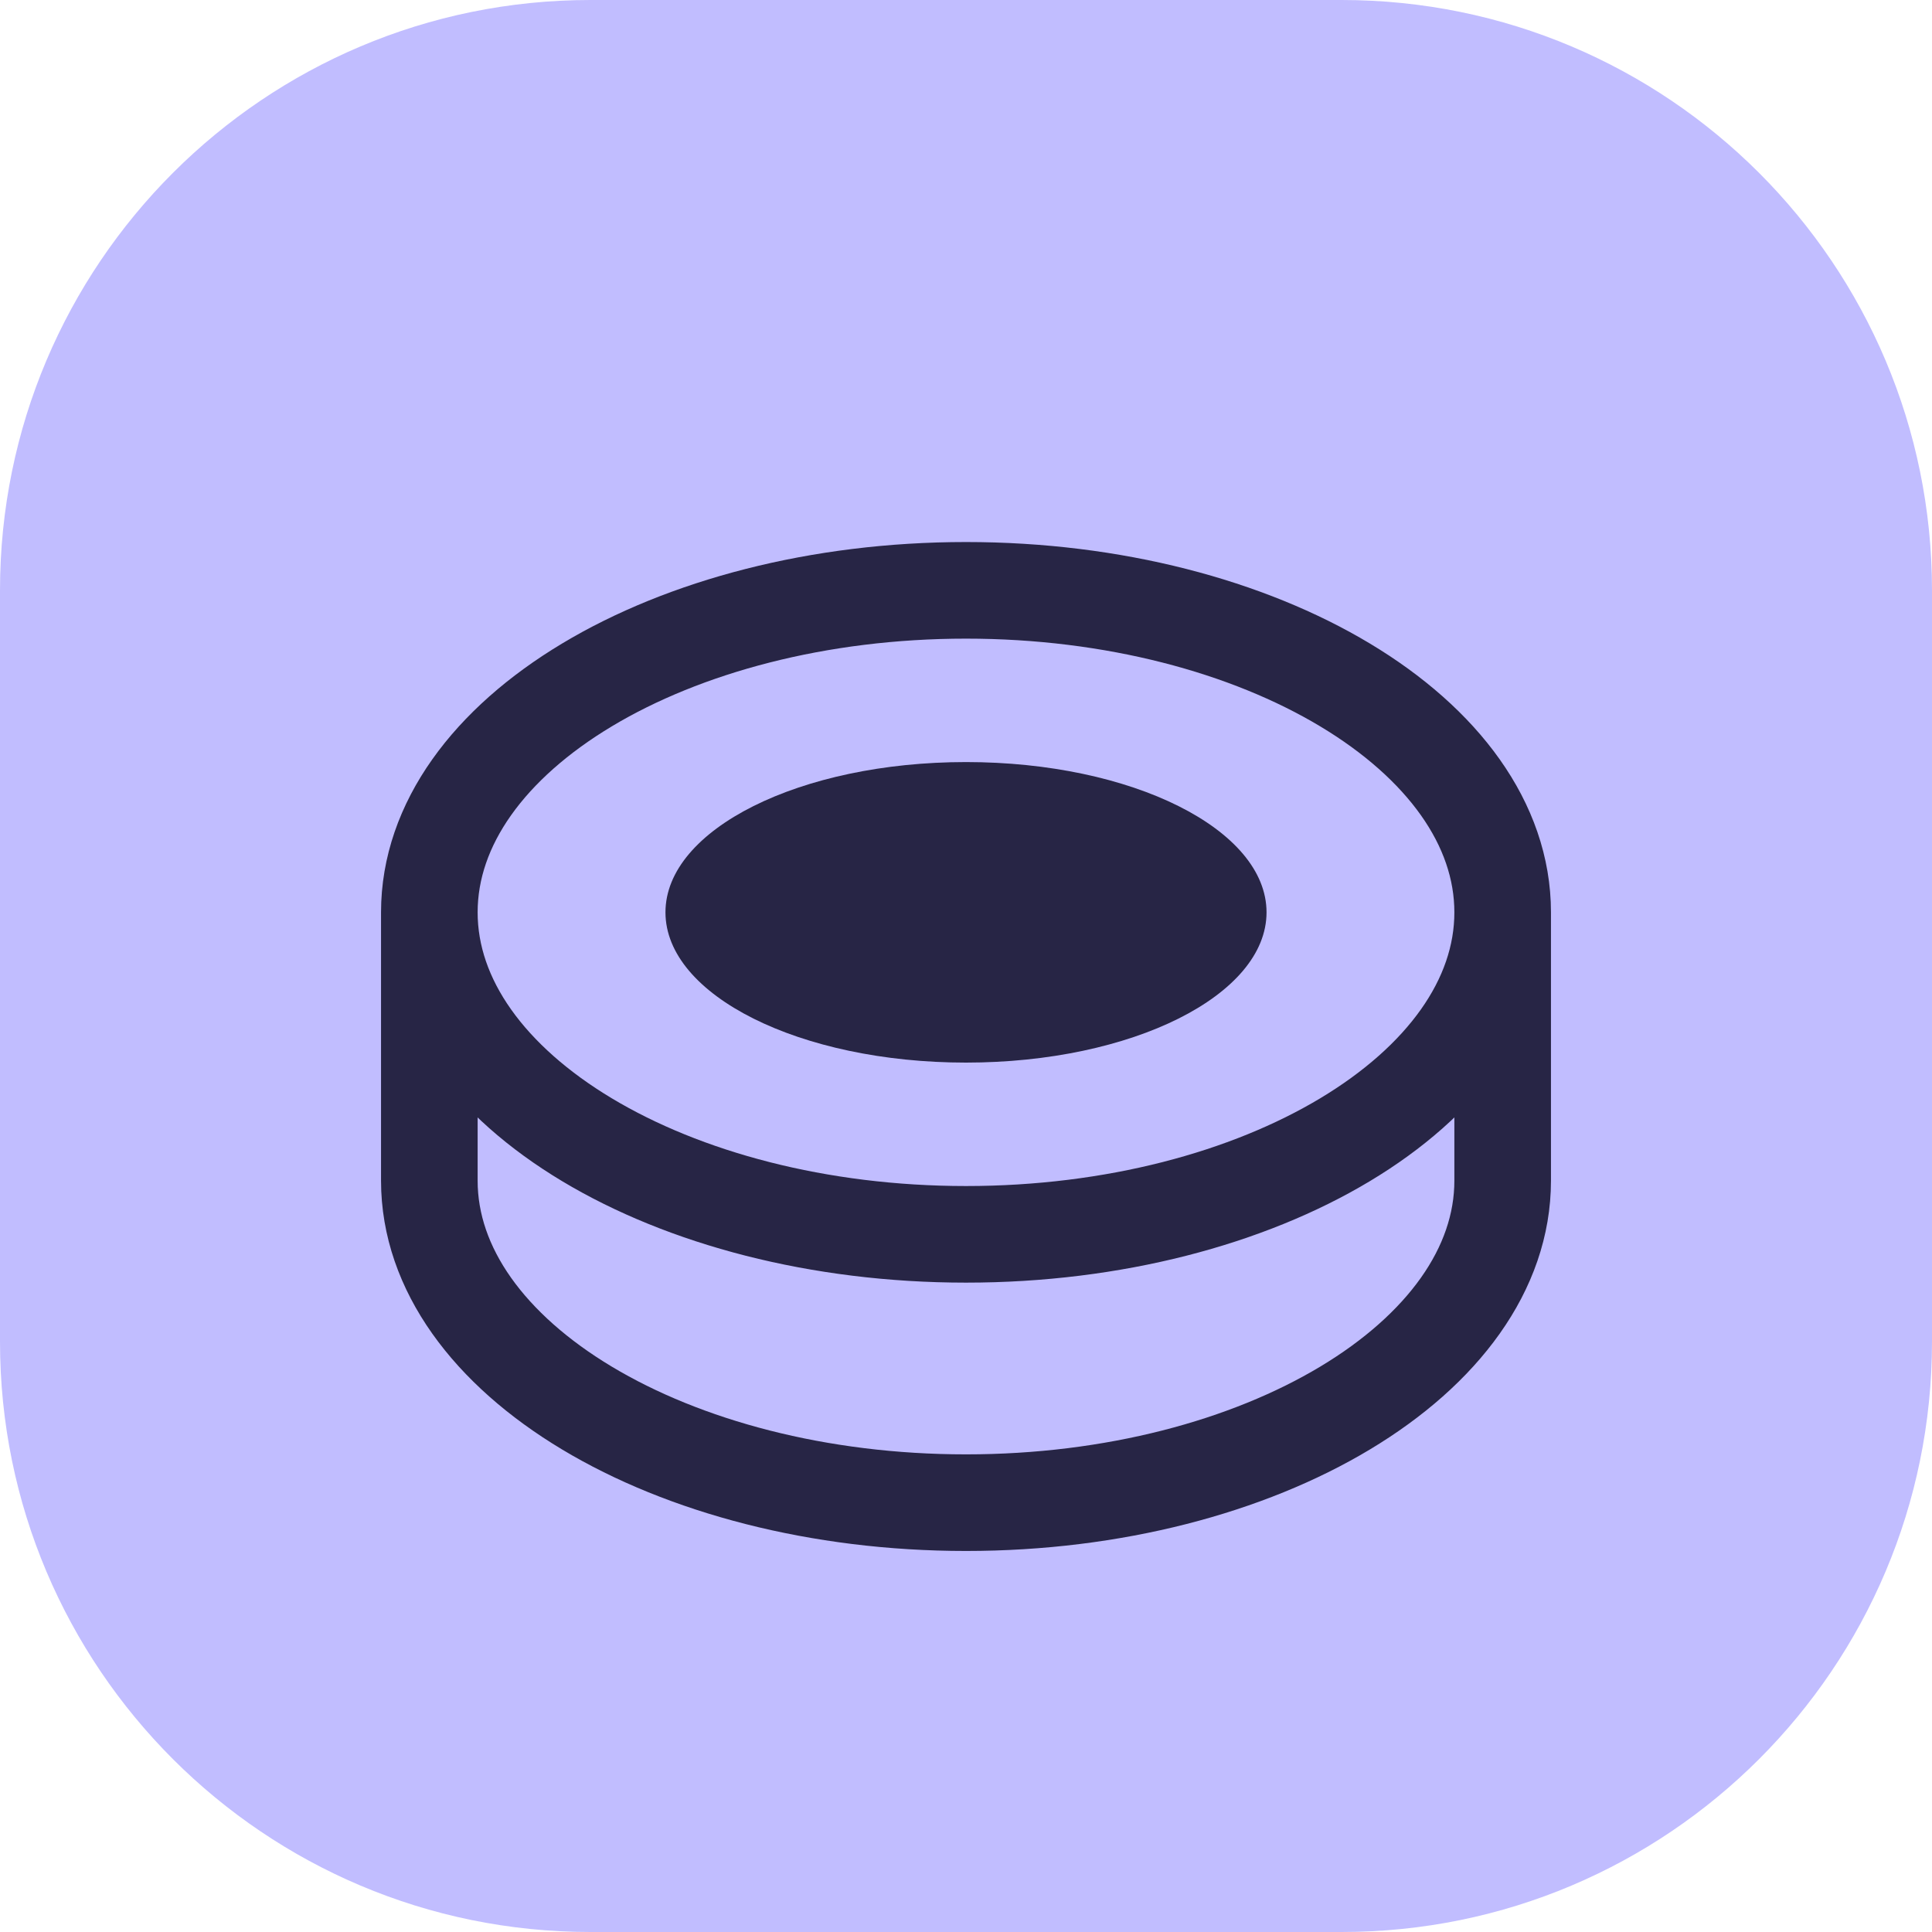
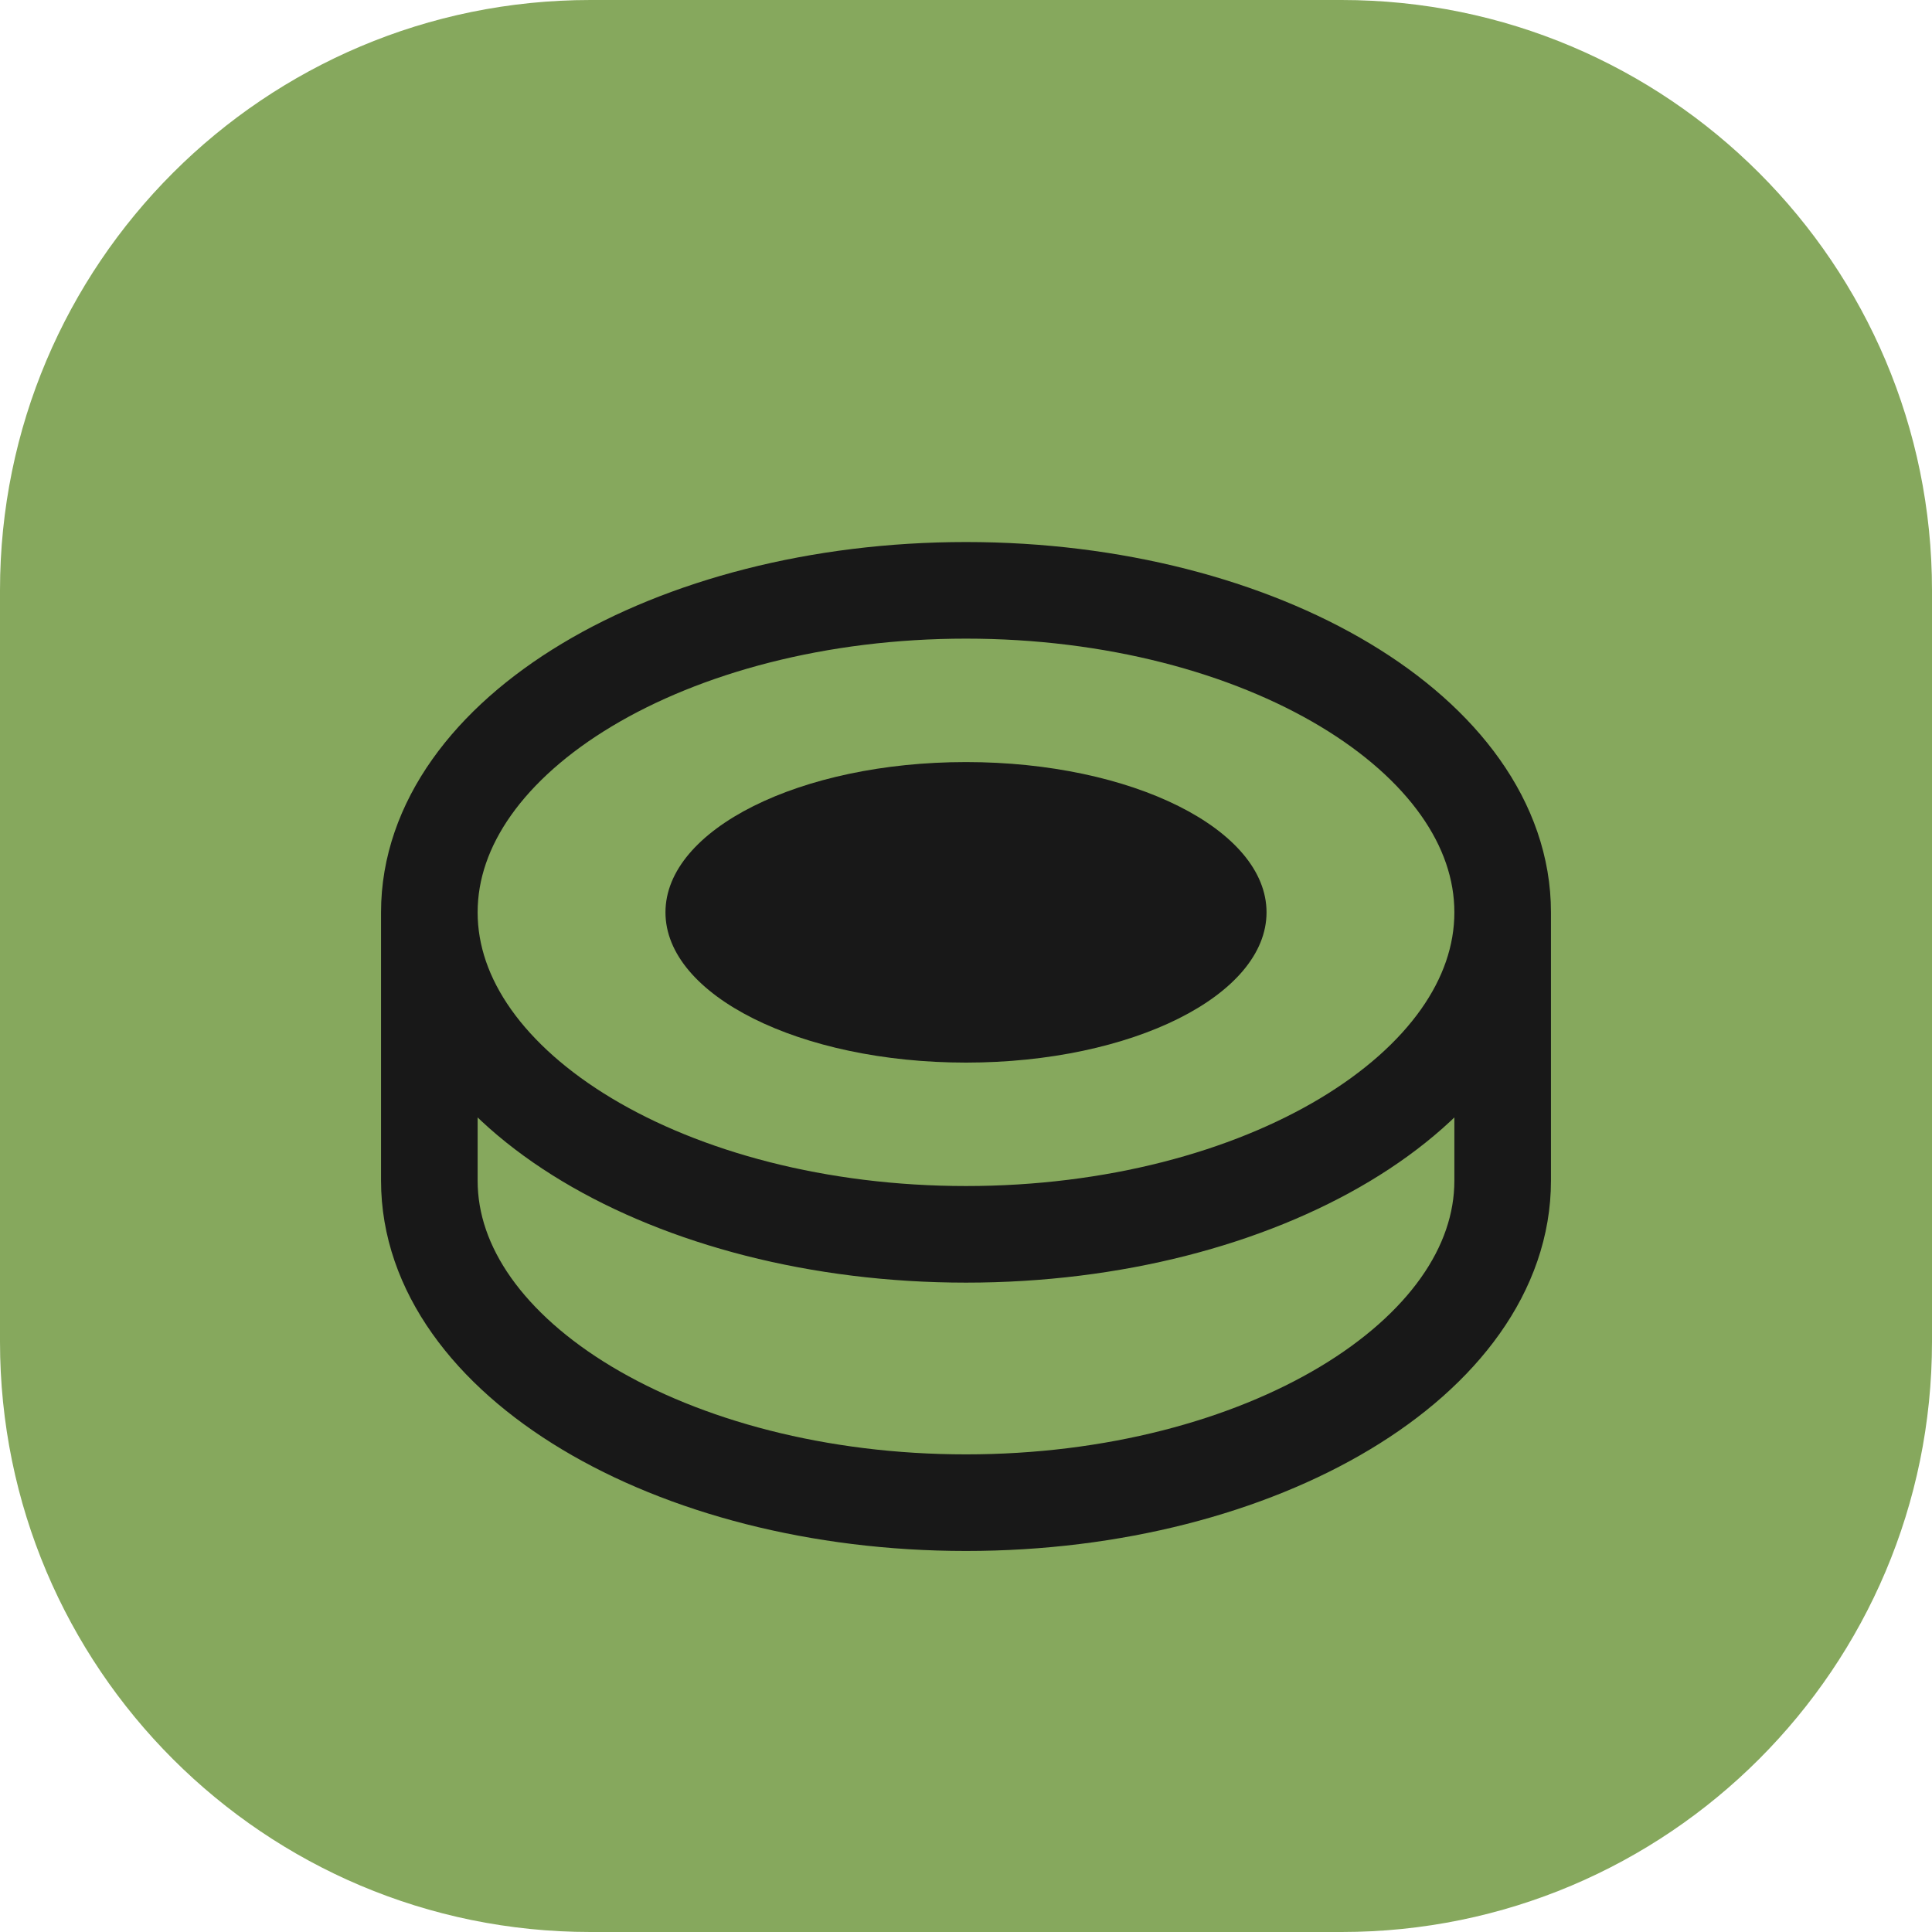
<svg xmlns="http://www.w3.org/2000/svg" viewBox="0 0 36 36">
-   <rect width="36" height="36" rx="11" fill="#c1bdff" />
-   <path d="M8 17v5c0 3.3 4.5 6 10 6s10-2.7 10-6v-5m0 0c0 3.3-4.5 6-10 6s-10-2.7-10-6 4.5-6 10-6 10 2.7 10 6Z" fill="none" stroke="#272545" stroke-width="1.8" stroke-linejoin="round" />
-   <ellipse cx="18" cy="17" rx="5.6" ry="2.8" fill="#272545" />
+   <rect width="36" height="36" rx="11" fill="#86a85d" />
+   <path d="M8 17v5c0 3.3 4.5 6 10 6s10-2.7 10-6v-5m0 0c0 3.3-4.5 6-10 6s-10-2.7-10-6 4.5-6 10-6 10 2.7 10 6Z" fill="none" stroke="#181818" stroke-width="1.8" stroke-linejoin="round" />
+   <ellipse cx="18" cy="17" rx="5.6" ry="2.8" fill="#181818" />
</svg>
